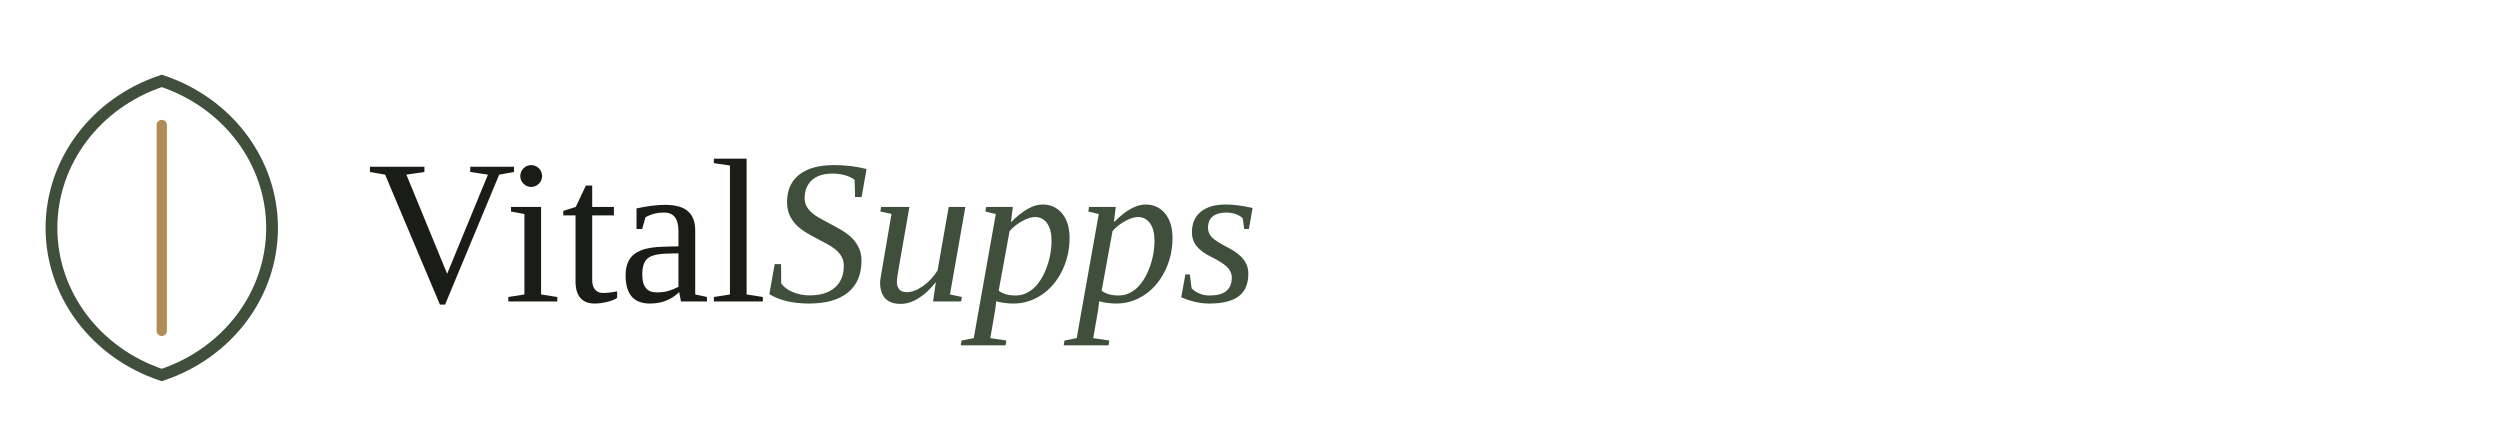
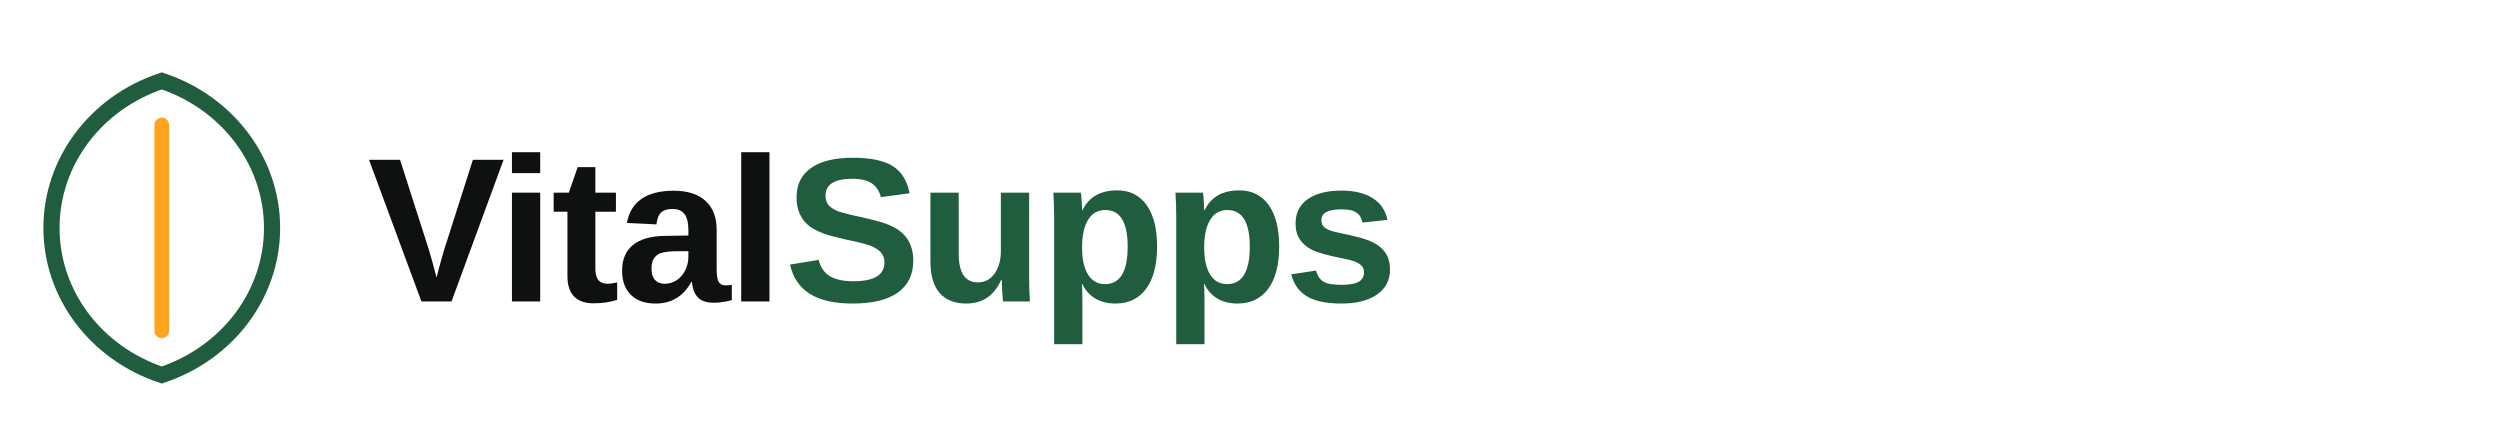
<svg xmlns="http://www.w3.org/2000/svg" viewBox="0 0 340 60" role="img" aria-label="VitalSupps">
  <g transform="translate(0,8)">
-     <path d="M22 3c9 3 15 11 15 20 0 9-6 17-15 20-9-3-15-11-15-20C7 14 13 6 22 3Z" fill="none" stroke="#3F4F3C" stroke-width="1.6" />
-     <path d="M22 9c0 12 0 20 0 28" stroke="#B08D57" stroke-width="1.4" stroke-linecap="round" />
+     <path d="M22 3c9 3 15 11 15 20 0 9-6 17-15 20-9-3-15-11-15-20C7 14 13 6 22 3Z" fill="none" stroke="#1F5D3E" stroke-width="2.2" />
+     <path d="M22 9c0 12 0 20 0 28" stroke="#FFA41C" stroke-width="2" stroke-linecap="round" />
  </g>
-   <text x="50" y="41" font-family="Georgia, 'Times New Roman', serif" font-weight="500" font-size="28" letter-spacing="0" fill="#1A1D17">Vital<tspan fill="#3F4F3C" font-style="italic">Supps</tspan>
+   <text x="50" y="41" font-family="Arial, Helvetica, sans-serif" font-weight="800" font-size="28" letter-spacing="-0.5" fill="#0F1111">Vital<tspan fill="#1F5D3E">Supps</tspan>
  </text>
</svg>
